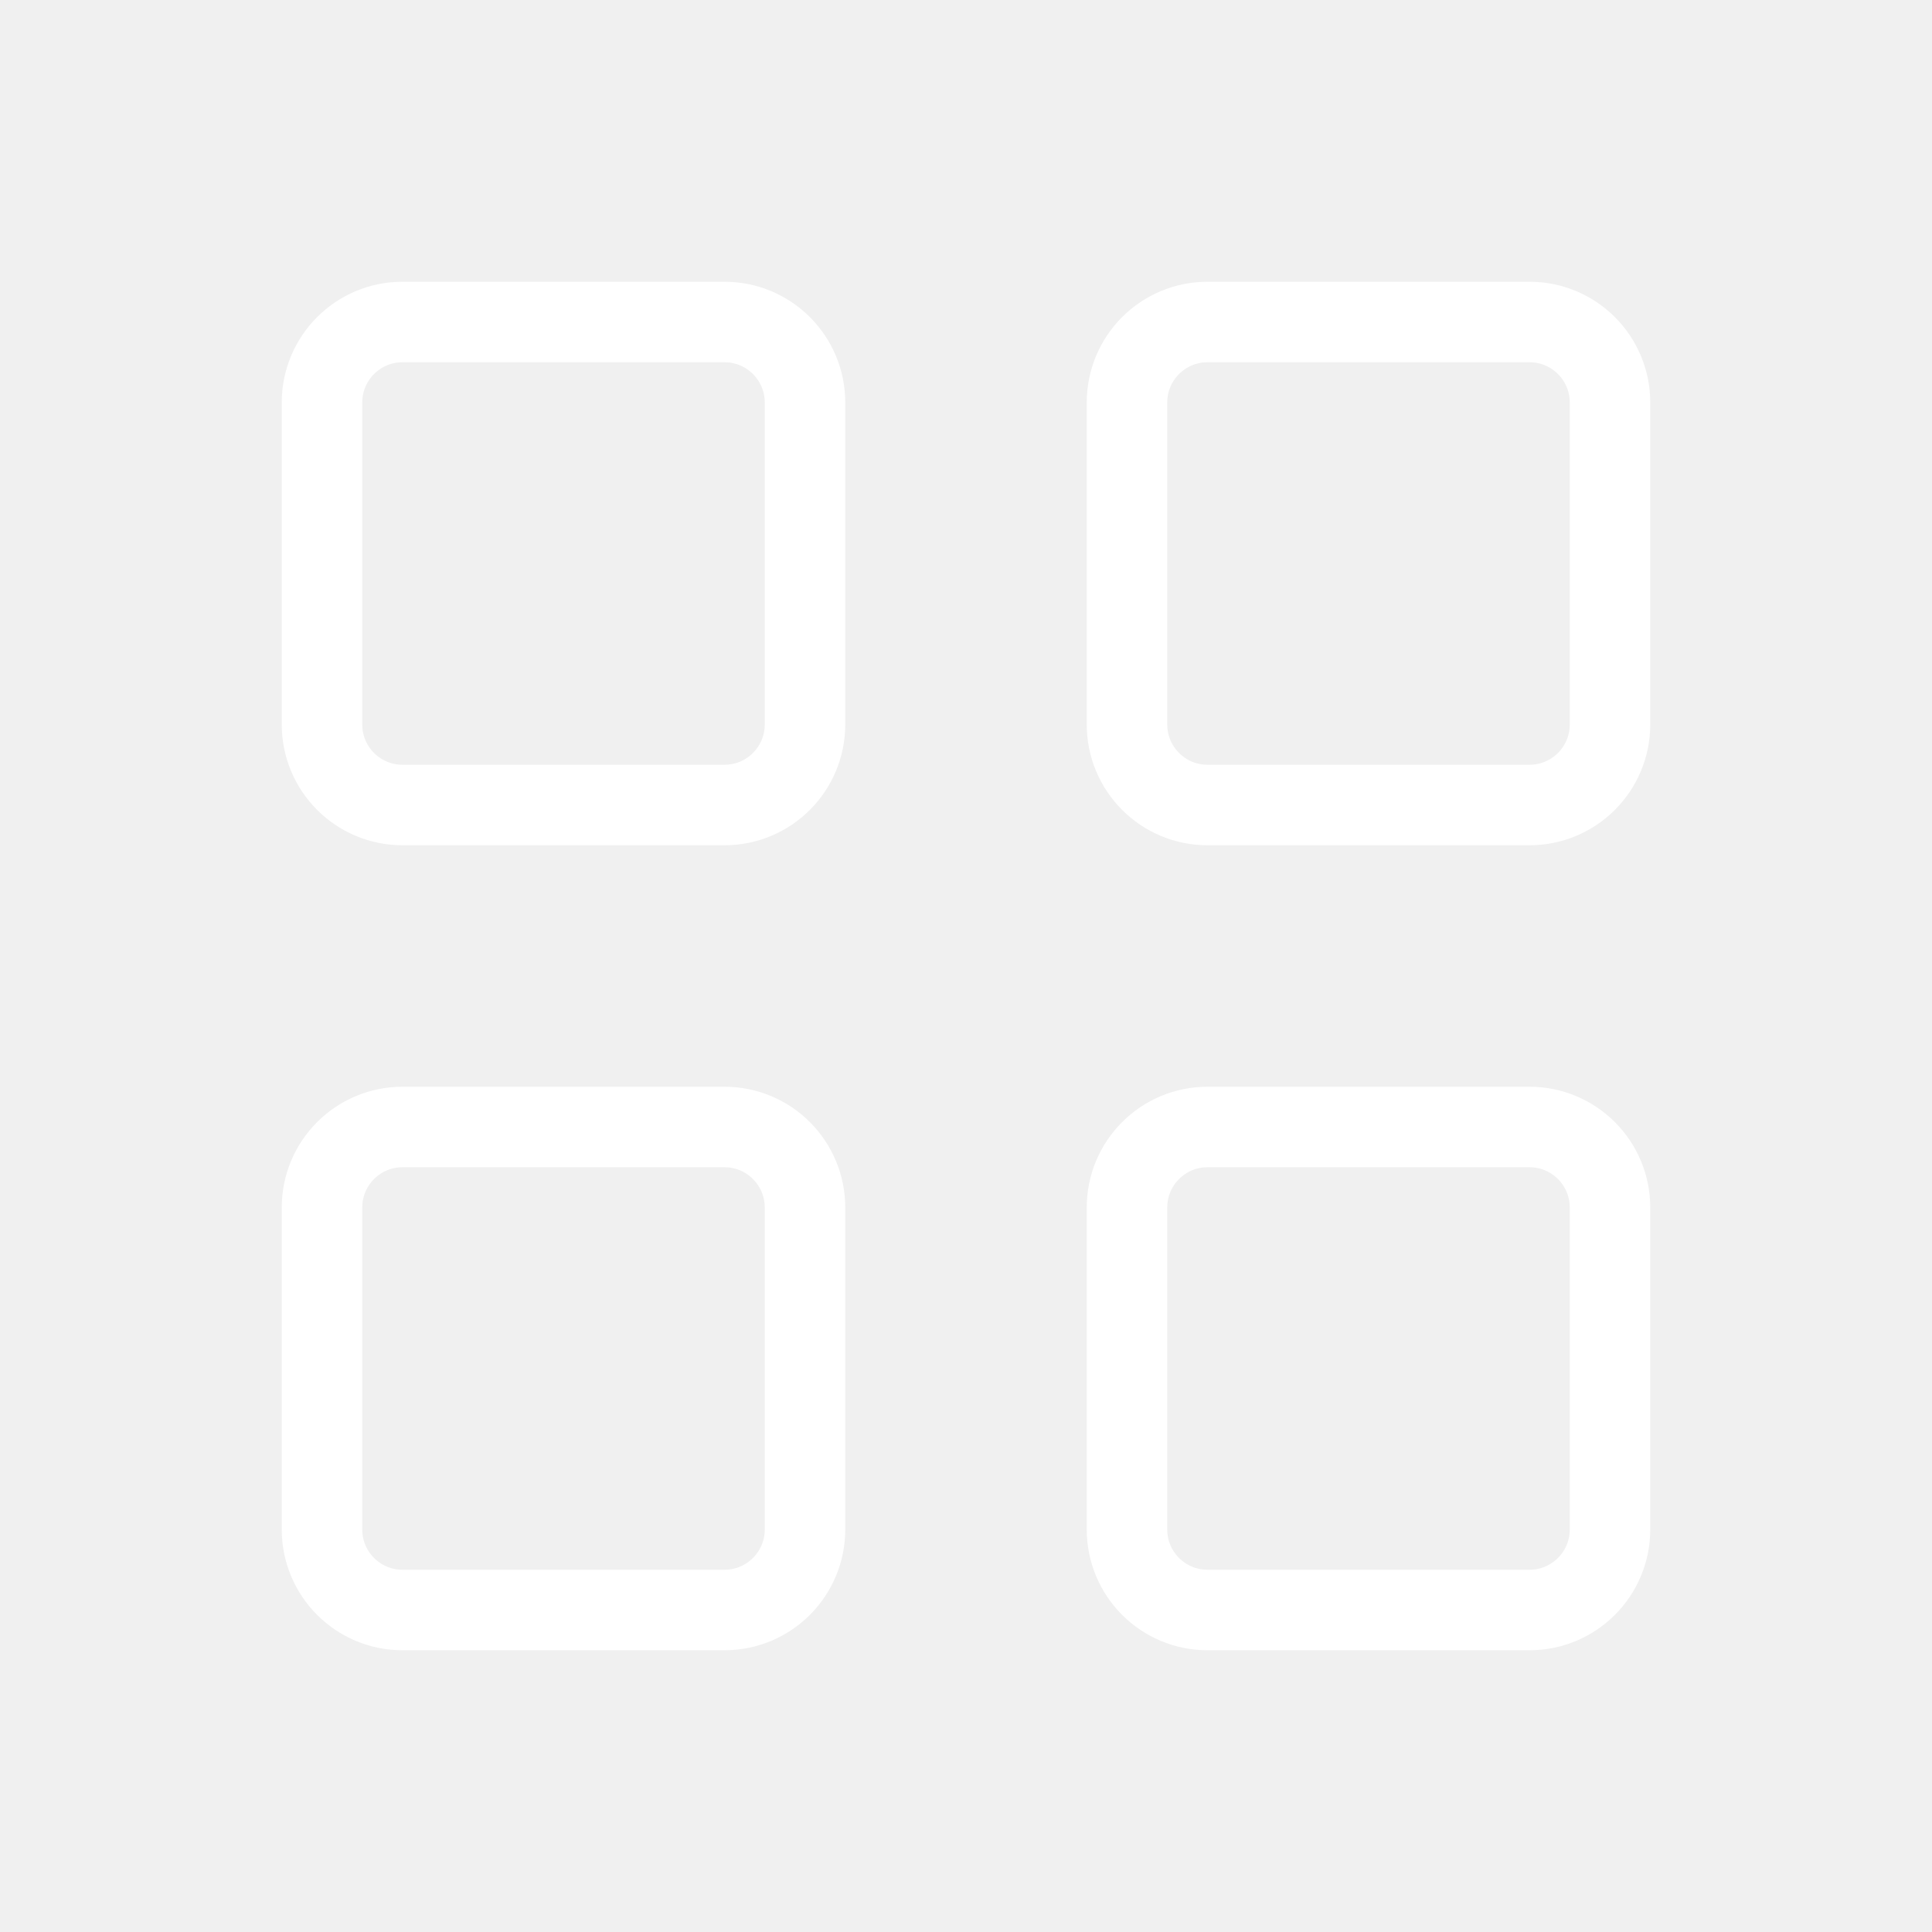
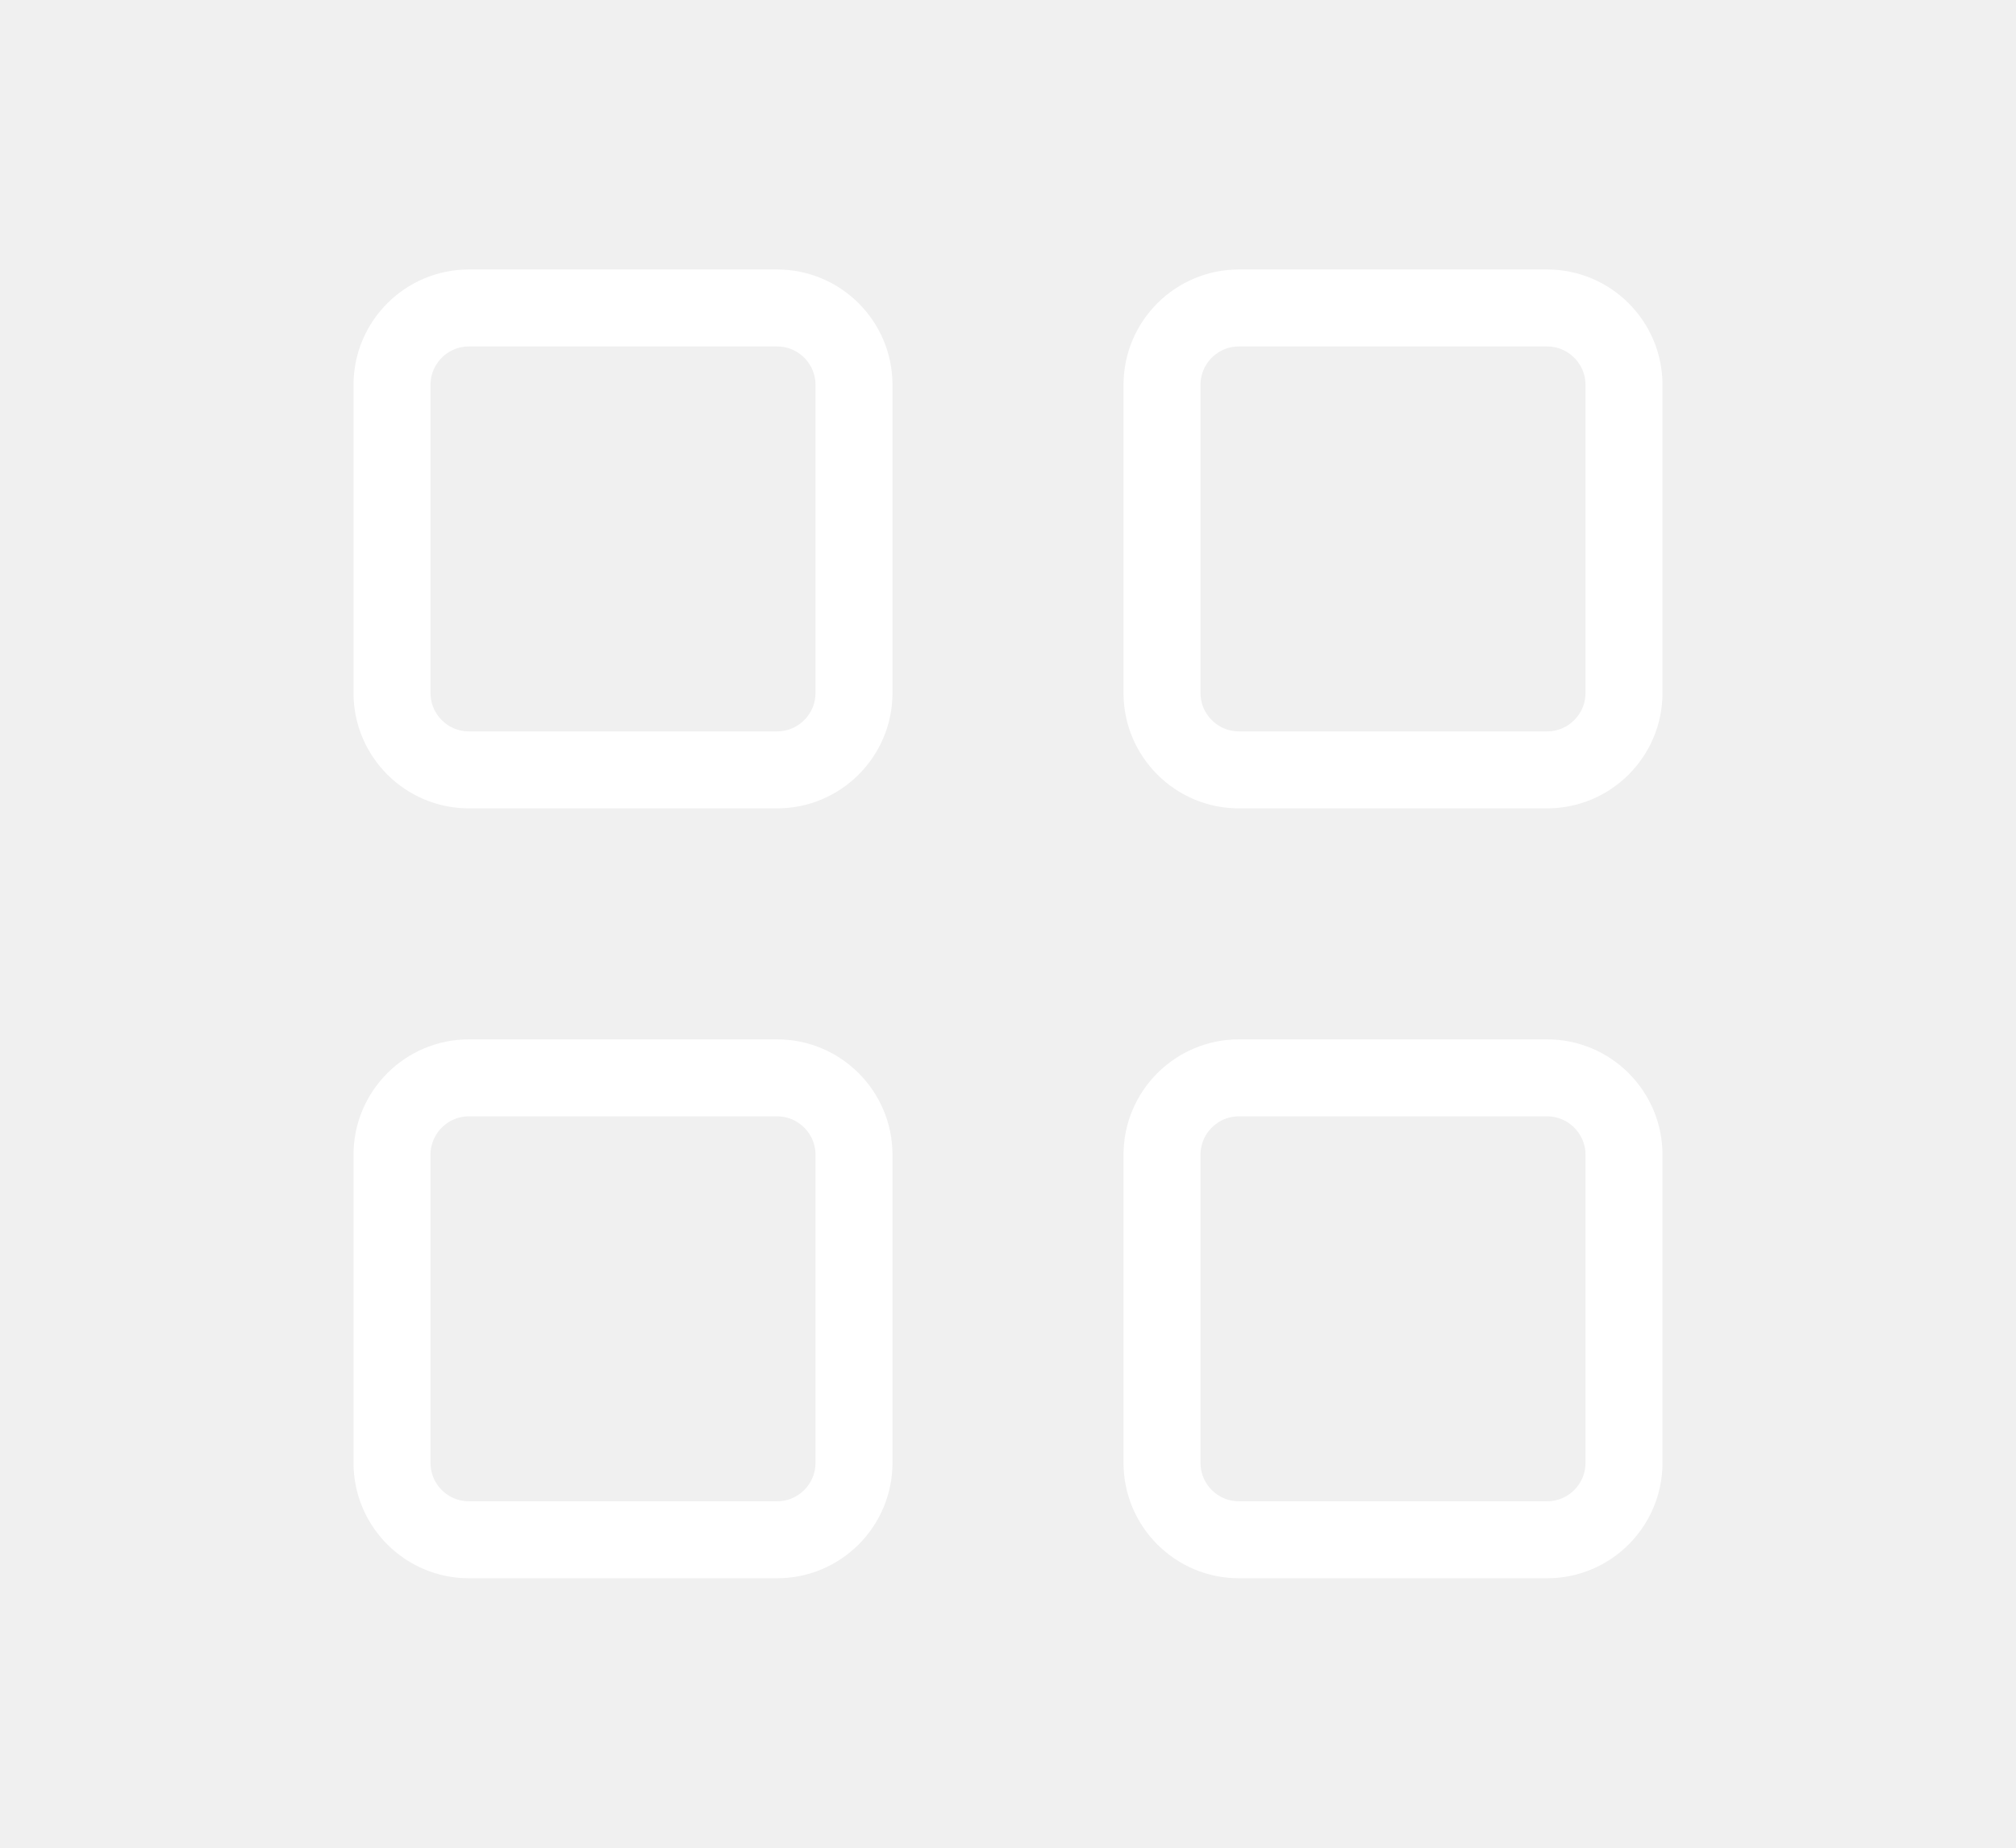
- <svg xmlns="http://www.w3.org/2000/svg" width="36" height="36" viewBox="0 0 24 24" fill="none">
+ <svg xmlns="http://www.w3.org/2000/svg" width="24" height="22" viewBox="0 0 24 24" fill="none">
  <rect x="4" y="4" width="6" height="6" rx="1" stroke="white" stroke-linejoin="round" />
  <rect x="4" y="14" width="6" height="6" rx="1" stroke="white" stroke-linejoin="round" />
  <rect x="14" y="14" width="6" height="6" rx="1" stroke="white" stroke-linejoin="round" />
  <rect x="14" y="4" width="6" height="6" rx="1" stroke="white" stroke-linejoin="round" />
</svg>
